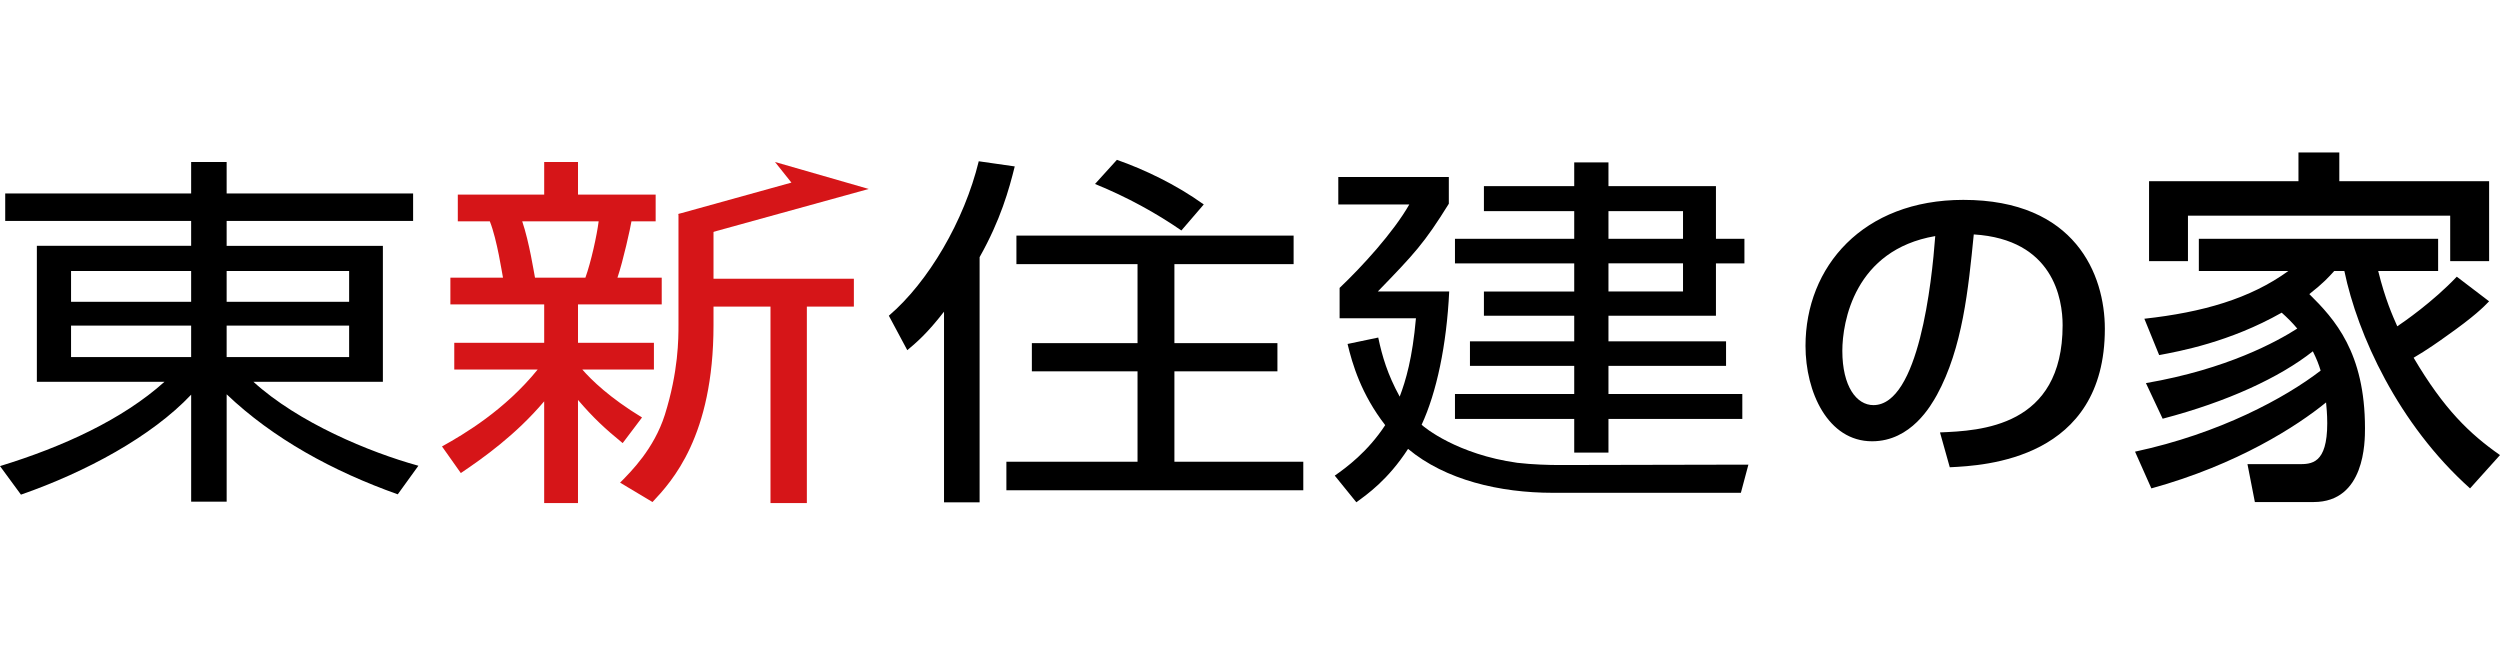
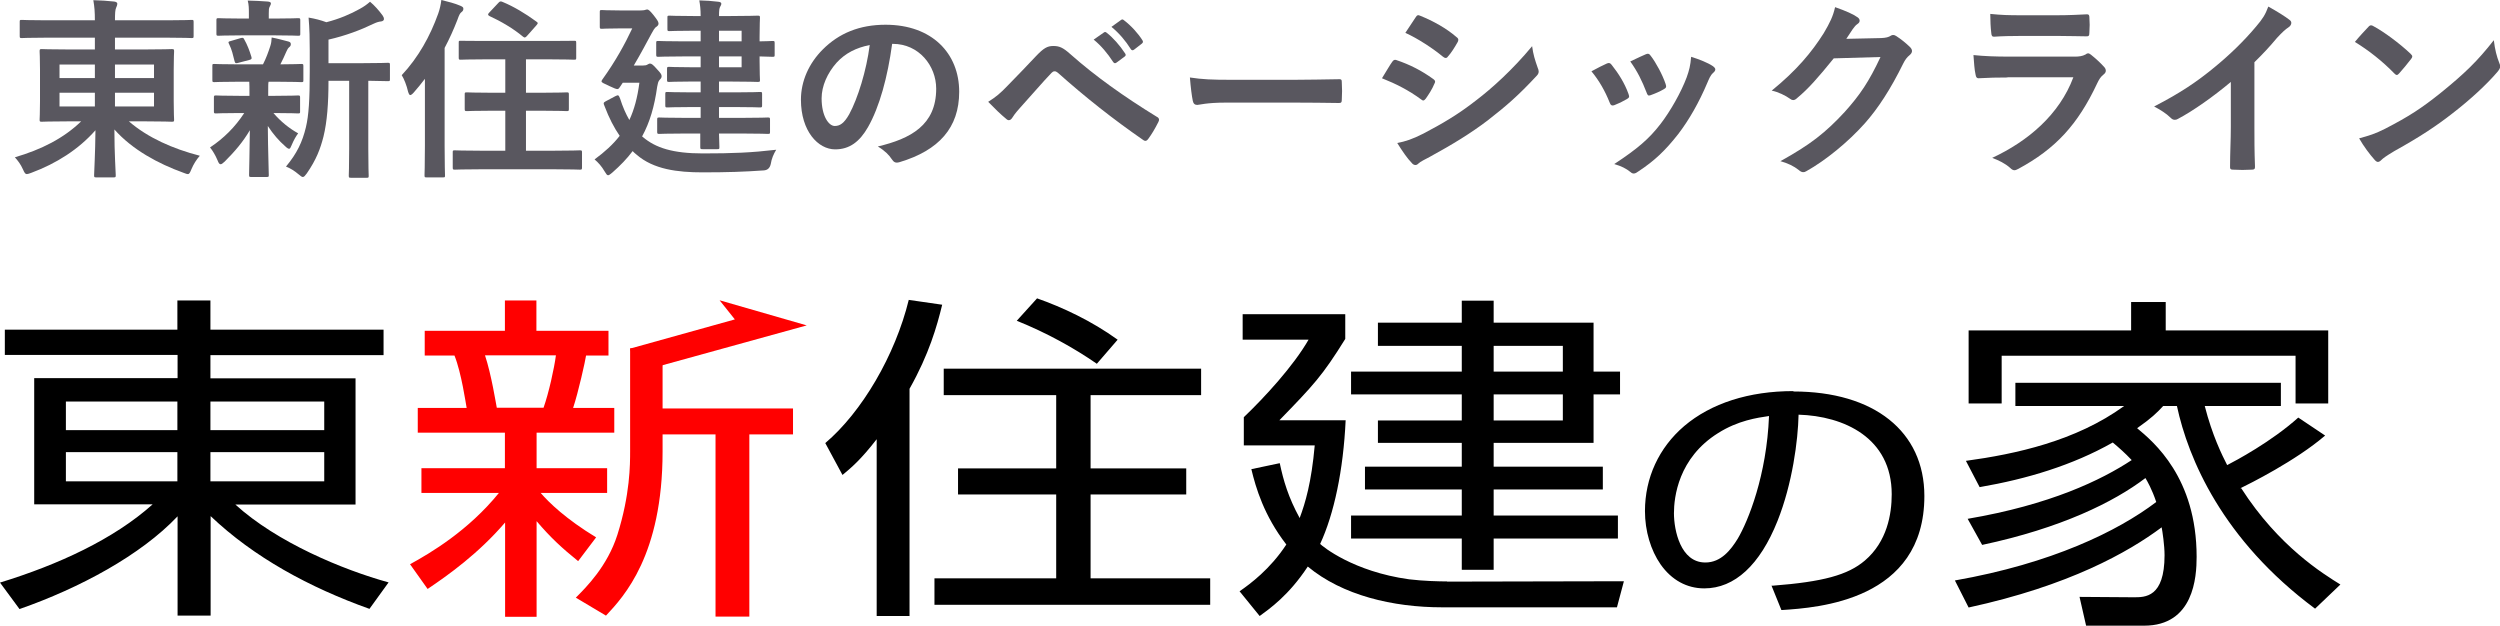
- <svg xmlns="http://www.w3.org/2000/svg" id="_レイヤー_2" viewBox="0 0 164 43">
+ <svg xmlns="http://www.w3.org/2000/svg" id="_レイヤー_2" data-name="レイヤー 2" viewBox="0 0 129.38 32.38">
  <defs>
-     <style>.cls-1{fill:none;}.cls-2{fill:#d61518;}</style>
+     <style>
+       .cls-1 {
+         fill: red;
+       }
+ 
+       .cls-2 {
+         fill: #59575f;
+       }
+     </style>
  </defs>
-   <g id="_レイヤー_1-2">
-     <rect class="cls-1" width="164" height="43" />
-     <path d="M12.539,19.8h-7.878v-2.021h7.878v2.021ZM.342,12.69v1.802h12.197v1.634H2.418v8.921h8.37c-2.737,2.461-6.648,4.261-10.788,5.529l1.375,1.873c4.265-1.486,8.577-3.815,11.165-6.559v7.019h2.329v-7.042c3.056,2.908,6.969,5.049,11.224,6.56l1.354-1.874c-3.224-.889-7.883-2.831-10.821-5.505h8.491v-8.921h-10.249v-1.634h12.232v-1.802h-12.232v-2.062h-2.329v2.062H.342ZM12.539,23.423h-7.878v-2.064h7.878v2.064ZM22.903,19.8h-8.035v-2.021h8.035v2.021ZM22.903,23.423h-8.035v-2.064h8.035v2.064Z" />
-     <path d="M64.262,32.951h-2.334v-12.506c-1.118,1.442-1.806,2.019-2.41,2.527l-1.21-2.261c2.589-2.206,4.944-6.218,5.898-10.132l2.361.338c-.375,1.511-.925,3.502-2.305,5.952v16.083ZM77.499,15.119c-1.639-1.131-3.542-2.186-5.666-3.051l1.436-1.583c1.782.627,3.858,1.604,5.698,2.927l-1.468,1.707ZM84.862,17.328h-7.821v5.182h6.758v1.849h-6.758v5.929h8.455v1.874h-19.477v-1.874h8.603v-5.929h-6.932v-1.849h6.932v-5.182h-7.945v-1.874h18.184v1.874Z" />
-     <path d="M110.406,19.122h-4.891v-1.846h4.891v1.846ZM105.515,10.652h-2.246v1.558h-5.924v1.639h5.924v1.817h-7.823v1.611h7.823v1.846h-5.924v1.588h5.924v1.679h-6.84v1.611h6.84v1.847h-7.823v1.632h7.823v2.209h2.246v-2.209h8.781v-1.632h-8.781v-1.847h7.714v-1.611h-7.714v-1.679h7.051v-3.434h1.868v-1.611h-1.868v-3.456h-7.051v-1.558ZM102.208,30.505c-.551,0-1.67-.026-2.675-.145-3.944-.553-6.102-2.325-6.274-2.497.978-2.114,1.64-5.209,1.809-8.741h-4.684c2.415-2.491,3.047-3.164,4.659-5.757v-1.754h-7.251v1.801h4.659c-1.061,1.854-3.107,4.082-4.573,5.475v1.991h5.008c-.23,2.617-.663,4.081-1.066,5.141-.804-1.469-1.147-2.645-1.408-3.876l-2.012.421c.315,1.318.89,3.284,2.469,5.325-1.148,1.753-2.556,2.787-3.309,3.312l1.415,1.747c.715-.521,2.068-1.459,3.394-3.501,2.447,2.042,6.012,2.881,9.495,2.881h12.338l.493-1.848-12.486.026ZM110.406,15.666h-4.891v-1.817h4.891v1.817Z" />
-     <path class="cls-2" d="M35.096,18.216c-.056-.265-.376-2.345-.839-3.698h5.015c-.119.936-.499,2.666-.87,3.698h-3.306ZM42.118,27.387c-2.13-1.295-3.311-2.452-3.918-3.145h4.697v-1.754h-4.98v-2.519h5.492v-1.753h-2.904c.375-1.101.86-3.315.919-3.698h1.587v-1.753h-5.094v-2.139h-2.218v2.139h-5.667v1.753h2.1c.486,1.223.805,3.433.864,3.698h-3.451v1.753h6.154v2.519h-5.899v1.754h5.471c-2.157,2.662-4.833,4.245-6.276,5.044l1.235,1.747c1.466-.988,3.596-2.495,5.468-4.705v6.671h2.218v-6.764c1.003,1.173,1.782,1.896,2.931,2.833l1.27-1.682ZM44.508,14.035v7.275c0,.912,0,3.05-.897,5.91-.714,2.231-2.211,3.713-2.933,4.442l2.126,1.271c1.266-1.349,4.002-4.296,4.002-11.601v-1.219h3.738v12.886h2.386v-12.886h3.084v-1.827h-9.208v-4.251h-2.298Z" />
-     <polygon class="cls-2" points="44.977 15.713 56.989 12.396 50.839 10.626 51.917 11.979 44.516 14.032 44.977 15.713" />
-     <path d="M127.263,28.366c2.638-.108,8.045-.345,8.045-7.033,0-1.704-.599-5.631-5.829-5.955-.355,3.581-.732,7.443-2.416,10.528-.377.669-1.685,3.042-4.255,3.042-2.904,0-4.367-3.236-4.367-6.257,0-5.199,3.768-9.579,10.351-9.579,7.359,0,9.286,4.919,9.286,8.457,0,8.565-7.868,8.975-10.173,9.083l-.642-2.287ZM120.857,23.016c0,2.33.931,3.56,2.039,3.56,2.97,0,3.834-8.069,4.056-11.089-5.297.906-6.095,5.631-6.095,7.53Z" />
-     <path d="M163.286,19.765c-.358.373-.971.994-2.808,2.286-.408.298-1.327.944-2.144,1.416,1.991,3.379,3.675,4.994,5.666,6.386l-1.965,2.186c-4.722-4.224-7.377-10.088-8.245-14.262h-.664c-.383.422-.689.77-1.634,1.516,1.659,1.64,3.651,3.826,3.651,8.796,0,.894,0,4.845-3.37,4.845h-3.854l-.485-2.485h3.344c.842,0,1.889,0,1.889-2.683,0-.621-.051-1.068-.077-1.367-1.889,1.541-5.794,4.075-11.46,5.64l-1.072-2.41c5.564-1.193,9.853-3.528,12.176-5.317-.128-.422-.255-.745-.511-1.267-2.169,1.714-5.589,3.305-9.853,4.423l-1.097-2.336c5.335-.919,8.602-2.733,9.928-3.578-.357-.422-.638-.696-1.021-1.043-3.42,1.938-6.713,2.534-8.039,2.783l-.971-2.385c3.829-.422,6.943-1.317,9.444-3.131h-5.87v-2.112h15.697v2.112h-3.931c.46,1.863.945,2.932,1.251,3.628.408-.273,2.323-1.59,3.905-3.255l2.119,1.615ZM150.779,11.888v-1.888h2.68v1.888h9.827v5.243h-2.553v-2.982h-17.203v2.982h-2.552v-5.243h9.801Z" />
+   <g id="_レイヤー_1-2" data-name="レイヤー 1">
+     <g>
+       <g>
+         <g>
+           <path d="M9.19,22.26H3.41v-1.48h5.77v1.48ZM.25,17.05v1.32h8.94v1.2H1.77v6.53h6.13c-2.01,1.8-4.87,3.12-7.9,4.05l1.01,1.37c3.12-1.09,6.28-2.79,8.18-4.8v5.14h1.71v-5.15c2.24,2.13,5.11,3.69,8.22,4.8l.99-1.37c-2.36-.65-5.78-2.07-7.93-4.03h6.22v-6.53h-7.51v-1.2h8.96v-1.32h-8.96v-1.51h-1.71v1.51H.25ZM9.19,24.91H3.41v-1.51h5.77v1.51ZM16.78,22.26h-5.89v-1.48h5.89v1.48ZM16.78,24.91h-5.89v-1.51h5.89v1.51Z" />
+           <path d="M47.08,31.88h-1.71v-9.15c-.82,1.06-1.32,1.48-1.77,1.85l-.89-1.65c1.9-1.61,3.62-4.55,4.32-7.41l1.73.25c-.27,1.11-.68,2.56-1.69,4.35v11.77ZM56.77,18.83c-1.2-.83-2.59-1.6-4.15-2.23l1.05-1.16c1.31.46,2.83,1.17,4.17,2.14l-1.08,1.25ZM62.17,20.45h-5.73v3.79h4.95v1.35h-4.95v4.34h6.19v1.37h-14.27v-1.37h6.3v-4.34h-5.08v-1.35h5.08v-3.79h-5.82v-1.37h13.32v1.37Z" />
+           <path d="M80.88,21.76h-3.58v-1.35h3.58v1.35ZM77.3,15.56h-1.65v1.14h-4.34v1.2h4.34v1.33h-5.73v1.18h5.73v1.35h-4.34v1.16h4.34v1.23h-5.01v1.18h5.01v1.35h-5.73v1.19h5.73v1.62h1.65v-1.62h6.43v-1.19h-6.43v-1.35h5.65v-1.18h-5.65v-1.23h5.17v-2.51h1.37v-1.18h-1.37v-2.53h-5.17v-1.14ZM74.88,30.09c-.4,0-1.22-.02-1.96-.11-2.89-.4-4.47-1.7-4.6-1.83.72-1.55,1.2-3.81,1.32-6.4h-3.43c1.77-1.82,2.23-2.31,3.41-4.21v-1.28h-5.31v1.32h3.41c-.78,1.36-2.28,2.99-3.35,4.01v1.46h3.67c-.17,1.92-.49,2.99-.78,3.76-.59-1.08-.84-1.94-1.03-2.84l-1.47.31c.23.96.65,2.4,1.81,3.9-.84,1.28-1.87,2.04-2.42,2.42l1.04,1.28c.52-.38,1.51-1.07,2.49-2.56,1.79,1.49,4.4,2.11,6.96,2.11h9.04l.36-1.35-9.15.02ZM80.88,19.23h-3.58v-1.33h3.58v1.33Z" />
+           <path class="cls-1" d="M25.71,21.1c-.04-.19-.28-1.72-.61-2.71h3.67c-.09.68-.37,1.95-.64,2.71h-2.42ZM30.85,27.81c-1.56-.95-2.43-1.79-2.87-2.3h3.44v-1.28h-3.65v-1.84h4.02v-1.28h-2.13c.27-.81.63-2.43.67-2.71h1.16v-1.28h-3.73v-1.57h-1.63v1.57h-4.15v1.28h1.54c.36.89.59,2.51.63,2.71h-2.53v1.28h4.51v1.84h-4.32v1.28h4.01c-1.58,1.95-3.54,3.11-4.6,3.69l.91,1.28c1.07-.72,2.63-1.83,4.01-3.44v4.88h1.63v-4.95c.73.86,1.31,1.39,2.15,2.07l.93-1.23ZM32.61,18.04v5.32c0,.67,0,2.23-.66,4.32-.52,1.63-1.62,2.72-2.15,3.25l1.56.93c.93-.99,2.93-3.14,2.93-8.49v-.89h2.74v9.43h1.75v-9.43h2.26v-1.34h-6.75v-3.11h-1.68Z" />
+           <polygon class="cls-1" points="32.95 19.27 41.75 16.84 37.24 15.54 38.03 16.53 32.61 18.04 32.95 19.27" />
+         </g>
+         <g>
+           <path d="M92.81,20.24c-2.3,0-4.26.63-5.65,1.81-1.31,1.12-2.03,2.68-2.03,4.4,0,1.03.3,2.03.81,2.76.57.81,1.36,1.24,2.26,1.24,1.57,0,2.88-1.21,3.79-3.49.77-1.93,1.06-4.16,1.09-5.5,2.34.07,4.82,1.19,4.82,4.12,0,1.03-.24,2.45-1.39,3.43-.88.75-2.17,1.1-4.76,1.3h-.07s.51,1.26.51,1.26h.04c1.82-.12,7.36-.48,7.36-5.9,0-3.34-2.6-5.41-6.78-5.41ZM88.25,29.11c-1.28,0-1.62-1.67-1.62-2.55,0-.82.22-2.86,2.29-4.15h0c1.03-.65,2.02-.79,2.63-.88-.12,3.07-1.08,5.44-1.62,6.35-.35.57-.86,1.23-1.67,1.23Z" />
+           <path d="M115.94,25.27c.45-.22,2.87-1.42,4.39-2.73l-1.39-.93c-1.39,1.25-3.25,2.24-3.68,2.46-.26-.51-.77-1.53-1.16-3.06h3.94v-1.2h-13.74v1.2h5.63c-2.5,1.82-5.63,2.49-8.19,2.84l.71,1.36c2.44-.42,4.81-1.13,6.89-2.31.32.27.62.53.98.91-1.58,1.04-4.21,2.31-8.49,3.04l.75,1.35c4.09-.87,6.82-2.22,8.45-3.46.09.15.34.58.56,1.24-1.99,1.51-5.41,3.18-10.42,4.06l.71,1.4c5.2-1.13,8.26-2.86,9.99-4.15.04.2.15.93.15,1.44,0,2.2-1.01,2.18-1.6,2.18l-2.8-.02.34,1.49h3c2.57,0,2.72-2.51,2.72-3.56,0-4.11-2.23-5.95-3.08-6.66.73-.51,1.03-.8,1.35-1.15h.71c.58,2.71,2.35,6.93,7.15,10.49l1.31-1.25c-.9-.56-3.19-1.96-5.13-4.98Z" />
+           <polygon points="103.59 18.41 118.8 18.41 118.8 20.88 120.49 20.88 120.49 17.1 112.08 17.1 112.08 15.63 110.29 15.63 110.29 17.1 101.88 17.1 101.88 20.88 103.59 20.88 103.59 18.41" />
+         </g>
+       </g>
+       <g>
+         <path class="cls-2" d="M2.36,1.95c-.87,0-1.17.02-1.23.02-.1,0-.11-.01-.11-.11v-.72c0-.1,0-.11.11-.11.06,0,.36.02,1.23.02h2.55c0-.44-.02-.69-.08-1.04.37.01.73.03,1.08.07.1.01.16.06.16.1,0,.09-.03.15-.06.22-.05.11-.06.29-.06.65h2.74c.87,0,1.17-.02,1.23-.02.09,0,.1.01.1.11v.72c0,.1-.01.11-.1.11-.06,0-.36-.02-1.23-.02h-2.74v.61h1.55c.98,0,1.33-.02,1.39-.02.11,0,.12.01.12.12,0,.06-.02.32-.02.94v1.65c0,.62.02.88.02.94,0,.1-.01.11-.12.11-.06,0-.41-.02-1.39-.02h-.83c.97.84,2.27,1.42,3.67,1.78-.18.21-.32.43-.43.69-.08.19-.11.26-.19.26-.05,0-.12-.03-.23-.07-1.3-.47-2.64-1.19-3.57-2.24,0,1.23.07,2.22.07,2.37,0,.1-.01.11-.11.11h-.9c-.1,0-.11-.01-.11-.11,0-.15.06-1.11.07-2.33-.87.99-2.02,1.72-3.31,2.2-.11.04-.19.07-.24.07-.08,0-.12-.06-.2-.24-.12-.27-.26-.45-.42-.63,1.37-.4,2.52-.98,3.43-1.86h-.65c-.98,0-1.33.02-1.39.02-.1,0-.11-.01-.11-.11,0-.07.02-.32.02-.94v-1.65c0-.62-.02-.88-.02-.94,0-.11.01-.12.11-.12.06,0,.41.02,1.39.02h1.36v-.61h-2.55ZM4.91,4.04v-.7h-1.83v.7h1.83ZM4.91,5.51v-.71h-1.83v.71h1.83ZM5.95,3.34v.7h2.02v-.7h-2.02ZM7.97,4.8h-2.02v.71h2.02v-.71Z" />
+         <path class="cls-2" d="M12.32,4.23c-.88,0-1.17.02-1.23.02-.09,0-.1-.01-.1-.11v-.72c0-.1,0-.11.1-.11.06,0,.35.02,1.23.02h1.29c.16-.31.28-.64.38-.95.05-.15.06-.27.07-.44.33.06.58.14.87.21.1.03.12.07.12.14,0,.06-.02.1-.08.15s-.1.11-.15.23c-.11.25-.19.43-.31.66.69,0,.98-.02,1.08-.02s.11.01.11.11v.72c0,.1,0,.11-.11.11-.06,0-.36-.02-1.23-.02h-.46c-.02.07-.02.2-.02.55v.18h.34c.85,0,1.14-.02,1.2-.02.1,0,.11.01.11.11v.71c0,.1,0,.11-.11.11-.06,0-.35-.02-1.2-.02h-.07c.38.44.81.79,1.28,1.05-.11.15-.21.31-.35.64-.04.1-.07.16-.12.16-.04,0-.11-.04-.21-.14-.31-.27-.61-.61-.89-1.04.01,1.39.05,2.18.05,2.53,0,.1,0,.11-.12.11h-.79c-.1,0-.11-.01-.11-.11,0-.33.03-1.06.04-2.31-.36.61-.77,1.09-1.3,1.62-.1.09-.16.14-.21.14-.07,0-.11-.07-.16-.2-.11-.26-.25-.5-.39-.67.71-.47,1.3-1.06,1.77-1.78h-.25c-.86,0-1.15.02-1.21.02-.1,0-.11-.01-.11-.11v-.71c0-.1.01-.11.11-.11.06,0,.35.02,1.21.02h.52v-.18c0-.23,0-.4-.01-.55h-.58ZM12.49,1.83c-.83,0-1.12.02-1.18.02-.1,0-.11-.01-.11-.11v-.69c0-.1.01-.11.11-.11.06,0,.35.02,1.18.02h.39v-.27c0-.23,0-.45-.06-.66.36.01.68.02,1.04.05.1.01.16.04.16.09,0,.06-.03.11-.06.17-.05.09-.05.17-.05.36v.26h.34c.83,0,1.11-.02,1.17-.02.11,0,.12.01.12.11v.69c0,.1,0,.11-.12.11-.06,0-.34-.02-1.17-.02h-1.76ZM12.34,3.25c-.13.04-.17.03-.2-.08-.08-.32-.14-.6-.28-.88-.06-.11-.05-.14.09-.17l.51-.15c.12-.03.14-.01.18.07.16.28.28.6.37.9.03.1.01.13-.1.16l-.57.15ZM17,4.18c0,1.16-.07,2.12-.26,2.89-.16.63-.37,1.19-.86,1.9-.09.12-.14.19-.21.19-.05,0-.11-.05-.22-.14-.21-.18-.44-.32-.65-.4.57-.68.85-1.28,1.03-2.03.15-.62.2-1.45.2-2.88v-1.09c0-.59-.01-1.12-.06-1.71.35.06.62.13.92.24.67-.17,1.27-.43,1.73-.69.22-.12.37-.23.53-.37.23.19.46.45.65.71.05.07.07.13.07.19s-.06.11-.15.12c-.11.01-.22.04-.39.12-.66.32-1.45.62-2.33.82v1.22h1.71c.97,0,1.3-.02,1.36-.02.1,0,.11.01.11.11v.73c0,.1,0,.11-.11.11-.05,0-.32-.01-1.01-.02v3.52c0,.94.02,1.33.02,1.38,0,.11,0,.12-.1.12h-.82c-.1,0-.11-.01-.11-.12,0-.05.02-.44.02-1.38v-3.52h-1.07Z" />
+         <path class="cls-2" d="M21.99,4.08c-.18.24-.38.48-.58.71-.08.09-.14.13-.18.13s-.07-.05-.11-.17c-.07-.32-.21-.67-.33-.86.87-.93,1.47-2.02,1.89-3.19.08-.23.13-.45.16-.7.36.09.69.17.99.3.11.05.15.08.15.15s-.02.12-.1.18c-.07.05-.12.14-.21.4-.19.49-.41.98-.66,1.45v5.07c0,.98.02,1.47.02,1.52,0,.1,0,.11-.1.11h-.86c-.09,0-.1-.01-.1-.11,0-.06.02-.54.02-1.52v-3.47ZM24.93,8.76c-.98,0-1.33.02-1.39.02-.1,0-.11-.01-.11-.12v-.77c0-.1,0-.11.11-.11.06,0,.41.02,1.39.02h1.22v-2.07h-.67c-.93,0-1.25.02-1.31.02-.11,0-.12-.01-.12-.11v-.75c0-.1,0-.11.12-.11.06,0,.38.02,1.31.02h.67v-1.73h-.94c-.97,0-1.3.02-1.36.02-.1,0-.11-.01-.11-.11v-.76c0-.11,0-.11.11-.11.06,0,.39.01,1.36.01h3.13c.96,0,1.3-.01,1.36-.01.11,0,.12,0,.12.11v.76c0,.1,0,.11-.12.11-.06,0-.4-.02-1.36-.02h-1.12v1.73h.79c.94,0,1.26-.02,1.32-.02.1,0,.11.01.11.11v.75c0,.1-.01.11-.11.11-.06,0-.38-.02-1.32-.02h-.79v2.07h1.41c.98,0,1.32-.02,1.38-.02.1,0,.11.01.11.11v.77c0,.11-.01.12-.11.12-.06,0-.4-.02-1.38-.02h-3.7ZM25.8.14c.07-.08.12-.08.21-.04.58.24,1.18.6,1.74,1.01.05.04.08.06.08.09,0,.02-.03.06-.07.11l-.47.53c-.1.12-.14.12-.22.06-.5-.42-1.15-.8-1.74-1.07-.05-.03-.07-.05-.07-.08s.02-.06.07-.11l.47-.5Z" />
+         <path class="cls-2" d="M33.28,7.1c.65.55,1.54.84,3.09.84s2.52-.04,3.8-.19c-.14.23-.24.47-.28.73q-.07.33-.38.34c-1,.07-1.86.1-3.15.1s-2.54-.15-3.42-.92c-.07-.06-.14-.11-.2-.18-.29.39-.64.75-1.05,1.11-.11.09-.17.14-.22.14-.06,0-.1-.07-.18-.2-.15-.26-.33-.46-.52-.62.53-.39.96-.78,1.3-1.22-.29-.42-.55-.92-.78-1.53-.07-.16-.07-.19.06-.26l.49-.26c.17-.09.18-.05.25.12.14.44.3.8.48,1.11.25-.53.42-1.16.52-1.93h-.86l-.16.24c-.04.06-.07.09-.12.09-.07,0-.18-.05-.42-.16-.3-.14-.4-.18-.4-.24,0-.03.02-.07.06-.12.66-.92,1.14-1.79,1.53-2.62h-.66c-.65,0-.85.02-.91.02-.1,0-.11-.01-.11-.11v-.74c0-.11,0-.12.11-.12.06,0,.26.02.91.02h1.09c.1,0,.18-.01.22-.02s.08-.03.12-.03c.06,0,.13.04.33.29.17.22.26.34.26.43s-.04.12-.1.17c-.11.06-.19.23-.27.37-.23.42-.53,1-.91,1.64h.48c.1,0,.17-.01.23-.05.06-.03.08-.05.13-.05.08,0,.16.06.36.29.2.21.24.28.24.36s-.03.12-.11.2c-.07.08-.09.19-.12.35-.14,1.01-.38,1.84-.78,2.57l.05.04ZM35.46,6.91c-.95,0-1.28.02-1.34.02-.1,0-.11-.01-.11-.12v-.61c0-.11.01-.12.11-.12.06,0,.39.02,1.34.02h.8v-.56h-.44c-.9,0-1.22.02-1.28.02-.1,0-.11-.01-.11-.11v-.58c0-.1,0-.11.11-.11.06,0,.38.02,1.28.02h.44v-.56h-.54c-.78,0-1.03.02-1.09.02-.1,0-.11-.01-.11-.11v-.56c0-.1.01-.11.11-.11.06,0,.31.02,1.09.02h.54v-.56h-.9c-.92,0-1.23.02-1.29.02-.1,0-.11-.01-.11-.12v-.59c0-.1,0-.11.11-.11.06,0,.37.02,1.29.02h.9v-.55h-.37c-.89,0-1.18.02-1.24.02-.1,0-.11-.01-.11-.11v-.58c0-.1,0-.11.11-.11.06,0,.35.02,1.24.02h.37c0-.35-.03-.58-.07-.81.38.01.65.03.98.07.1.01.16.04.16.1s-.03.1-.06.16c-.04.07-.06.17-.06.48h.58c.92,0,1.36-.02,1.42-.02.11,0,.12.01.12.11,0,.06-.02.36-.02.99v.23c.31,0,.62-.02.67-.02.1,0,.11.01.11.11v.6c0,.1,0,.11-.11.11-.05,0-.36-.01-.67-.02v.24c0,.63.02.92.02.97,0,.1,0,.11-.12.11-.06,0-.5-.02-1.42-.02h-.58v.56h.84c.9,0,1.21-.02,1.27-.02.11,0,.12,0,.12.11v.58c0,.1-.01.11-.12.11-.06,0-.37-.02-1.27-.02h-.84v.56h1.18c.96,0,1.29-.02,1.35-.02.1,0,.11.01.11.12v.61c0,.11,0,.12-.11.12-.06,0-.39-.02-1.35-.02h-1.18c.01.44.02.65.02.69,0,.11,0,.12-.11.12h-.76c-.11,0-.12-.01-.12-.12,0-.02,0-.25,0-.69h-.79ZM37.21,1.59v.55h1.17v-.55h-1.17ZM38.38,2.92h-1.17v.56h1.17v-.56Z" />
+         <path class="cls-2" d="M46.17,2.27c-.23,1.7-.65,3.26-1.25,4.31-.43.75-.95,1.15-1.7,1.15-.88,0-1.77-.94-1.77-2.57,0-.96.41-1.88,1.13-2.6.84-.84,1.9-1.28,3.25-1.28,2.4,0,3.81,1.48,3.81,3.47,0,1.86-1.05,3.03-3.08,3.64-.21.06-.3.02-.43-.18-.11-.17-.32-.4-.7-.63,1.69-.4,3.02-1.1,3.02-2.99,0-1.19-.9-2.32-2.24-2.32h-.04ZM43.3,3.24c-.48.54-.78,1.21-.78,1.85,0,.92.37,1.43.68,1.43.26,0,.48-.13.75-.61.44-.81.89-2.25,1.06-3.58-.7.14-1.26.42-1.71.91Z" />
+         <path class="cls-2" d="M52.16,4.42c.49-.5.98-1.01,1.45-1.51.4-.42.59-.53.9-.53s.5.08.87.41c1.27,1.13,2.8,2.22,4.48,3.25.13.06.15.16.09.27-.18.36-.35.64-.52.87-.05.07-.1.11-.15.11-.04,0-.07-.01-.11-.04-1.59-1.1-2.99-2.21-4.43-3.49-.06-.05-.11-.07-.16-.07-.07,0-.11.03-.16.08-.49.51-.94,1.05-1.63,1.81-.27.3-.35.43-.4.51-.05.08-.11.13-.18.13-.04,0-.09-.02-.14-.07-.27-.22-.57-.51-.93-.88.4-.25.64-.45,1.02-.85ZM57.13,1.68c.05-.04.09-.03.15.02.31.24.67.64.95,1.07.04.06.04.11-.03.16l-.42.31c-.07.05-.12.04-.17-.03-.3-.46-.62-.84-1.01-1.16l.53-.37ZM58.02,1.03c.06-.04.09-.03.15.02.37.28.73.68.95,1.03.04.06.05.12-.03.18l-.4.31c-.08.06-.13.03-.17-.03-.27-.43-.59-.81-1-1.15l.5-.36Z" />
+         <path class="cls-2" d="M63.43,5.31c-.99,0-1.37.12-1.47.12-.12,0-.2-.06-.23-.21-.05-.23-.11-.7-.15-1.21.65.1,1.15.12,2.16.12h3.22c.76,0,1.53-.02,2.3-.03.15-.01.18.02.18.14.02.3.02.64,0,.94,0,.12-.04.16-.18.15-.75-.01-1.49-.02-2.23-.02h-3.6Z" />
+         <path class="cls-2" d="M72.05,3.2c.05-.07.1-.12.19-.1.75.25,1.35.57,1.92.98.07.05.11.09.11.15,0,.03-.02.07-.04.11-.11.27-.28.53-.44.76-.05.06-.09.1-.13.1s-.07-.02-.12-.06c-.64-.47-1.29-.8-2.02-1.09.25-.4.41-.69.53-.85ZM73.67,6.91c.95-.5,1.77-.97,2.74-1.73.8-.61,1.87-1.57,2.88-2.79.06.44.14.69.29,1.12.03.07.05.13.05.19,0,.08-.03.15-.11.23-.93,1-1.56,1.55-2.54,2.31-.87.66-1.8,1.23-2.99,1.88-.24.13-.48.24-.58.34-.06.06-.11.08-.16.08-.07,0-.14-.04-.2-.12-.21-.21-.48-.6-.74-1.02.42-.08.77-.19,1.36-.49ZM73.26.9c.07-.12.13-.14.25-.08.64.26,1.33.63,1.88,1.11.06.04.08.09.08.13s-.01.08-.04.13c-.14.25-.34.57-.51.75-.03.05-.07.06-.1.06-.05,0-.1-.03-.15-.07-.52-.43-1.3-.94-1.94-1.23.17-.26.36-.54.53-.8Z" />
+         <path class="cls-2" d="M83.15,3.29c.11-.05.18-.04.26.07.35.44.67.95.86,1.48.02.07.04.11.04.15,0,.06-.04.09-.12.14-.24.14-.41.22-.64.31-.14.05-.2,0-.25-.14-.23-.58-.54-1.13-.94-1.61.34-.19.58-.3.79-.4ZM88.64,3.42c.08.06.13.11.13.17s-.03.11-.11.18c-.15.13-.22.33-.3.51-.43,1.02-.95,1.93-1.51,2.66-.66.84-1.21,1.37-2.06,1.93-.08.06-.16.11-.24.11-.05,0-.11-.02-.16-.07-.25-.2-.48-.31-.85-.42,1.2-.79,1.8-1.3,2.4-2.08.5-.65,1.06-1.63,1.35-2.41.13-.37.19-.59.23-1.06.42.13.87.31,1.12.48ZM85.17,2.81c.11-.05.18-.04.26.08.27.35.61.98.77,1.46.05.15.03.2-.1.27-.19.11-.41.21-.69.31-.11.04-.15,0-.2-.15-.23-.59-.46-1.07-.84-1.6.4-.19.63-.3.8-.37Z" />
+         <path class="cls-2" d="M97.35,1.97c.26-.01.39-.05.5-.12.04-.03.08-.04.13-.04s.1.02.16.06c.25.16.48.35.68.54.09.08.13.16.13.23,0,.08-.05.15-.12.21-.14.11-.24.25-.33.43-.67,1.36-1.31,2.33-1.98,3.09-.86.97-2.05,1.94-3.04,2.49-.06.04-.11.05-.16.05-.08,0-.15-.04-.23-.11-.25-.2-.56-.35-.95-.46,1.56-.86,2.35-1.49,3.33-2.55.79-.88,1.25-1.56,1.85-2.84l-2.42.07c-.82,1.01-1.32,1.58-1.89,2.05-.07.07-.14.11-.21.11-.05,0-.1-.02-.15-.06-.25-.18-.62-.36-.96-.43,1.3-1.06,2.07-1.99,2.69-2.97.33-.56.48-.87.59-1.35.57.2.95.37,1.17.53.07.05.1.11.1.17s-.03.12-.11.17c-.1.06-.17.17-.25.27-.11.17-.21.32-.33.5l1.8-.04Z" />
+         <path class="cls-2" d="M103.89,4.01c-.5,0-1,.01-1.5.04-.09,0-.13-.06-.15-.19-.06-.25-.08-.62-.11-1.01.57.06,1.18.08,1.84.08h3.43c.17,0,.37-.02.53-.11.05-.04.09-.06.13-.06.05,0,.1.03.15.07.24.19.51.44.67.62.07.07.1.14.1.21,0,.06-.03.13-.11.19-.16.13-.23.24-.34.47-1,2.13-2.15,3.38-4.08,4.42-.08.04-.14.07-.2.07-.07,0-.14-.04-.22-.12-.27-.24-.59-.39-.93-.52,1.85-.86,3.48-2.24,4.2-4.17h-3.41ZM104.56,1.86c-.45,0-.95.01-1.37.04-.1,0-.13-.06-.14-.22-.03-.21-.05-.65-.05-.96.61.06.91.07,1.64.07h1.8c.65,0,1.18-.03,1.57-.05.09,0,.12.05.12.16.02.25.02.53,0,.78,0,.17-.03.21-.18.2-.33,0-.8-.02-1.41-.02h-1.98Z" />
+         <path class="cls-2" d="M116.67,6.53c0,.69,0,1.28.03,2.08.01.13-.04.17-.15.17-.32.02-.68.02-1,0-.11,0-.15-.04-.14-.16,0-.72.04-1.37.04-2.05v-2.33c-.88.74-1.95,1.5-2.75,1.92-.05.03-.1.04-.15.04-.08,0-.14-.03-.21-.1-.23-.23-.56-.43-.86-.59,1.38-.71,2.23-1.29,3.15-2.05.79-.65,1.51-1.35,2.13-2.09.34-.4.47-.6.63-1.03.45.25.89.52,1.11.7.06.04.08.1.08.15,0,.08-.06.17-.14.22-.17.11-.33.26-.6.55-.39.47-.76.86-1.17,1.26v3.31Z" />
+         <path class="cls-2" d="M122.57,1.39c.04-.05.09-.08.14-.08.04,0,.08.02.13.05.51.27,1.34.88,1.91,1.42.06.06.09.1.09.14s-.02.08-.06.13c-.15.2-.48.6-.62.75-.05.05-.08.08-.12.08s-.08-.03-.13-.08c-.6-.62-1.32-1.19-2.04-1.63.22-.27.51-.58.7-.78ZM123.44,6.66c1.22-.63,1.87-1.05,2.88-1.86,1.22-.99,1.89-1.63,2.74-2.72.06.5.15.84.28,1.17.03.07.05.13.05.19,0,.09-.05.17-.16.3-.53.62-1.39,1.42-2.3,2.12-.83.65-1.67,1.21-3.02,1.96-.45.27-.58.37-.67.46-.06.06-.12.1-.18.1-.05,0-.11-.04-.17-.11-.25-.28-.56-.69-.8-1.11.51-.14.82-.23,1.35-.5Z" />
+       </g>
+     </g>
  </g>
</svg>
